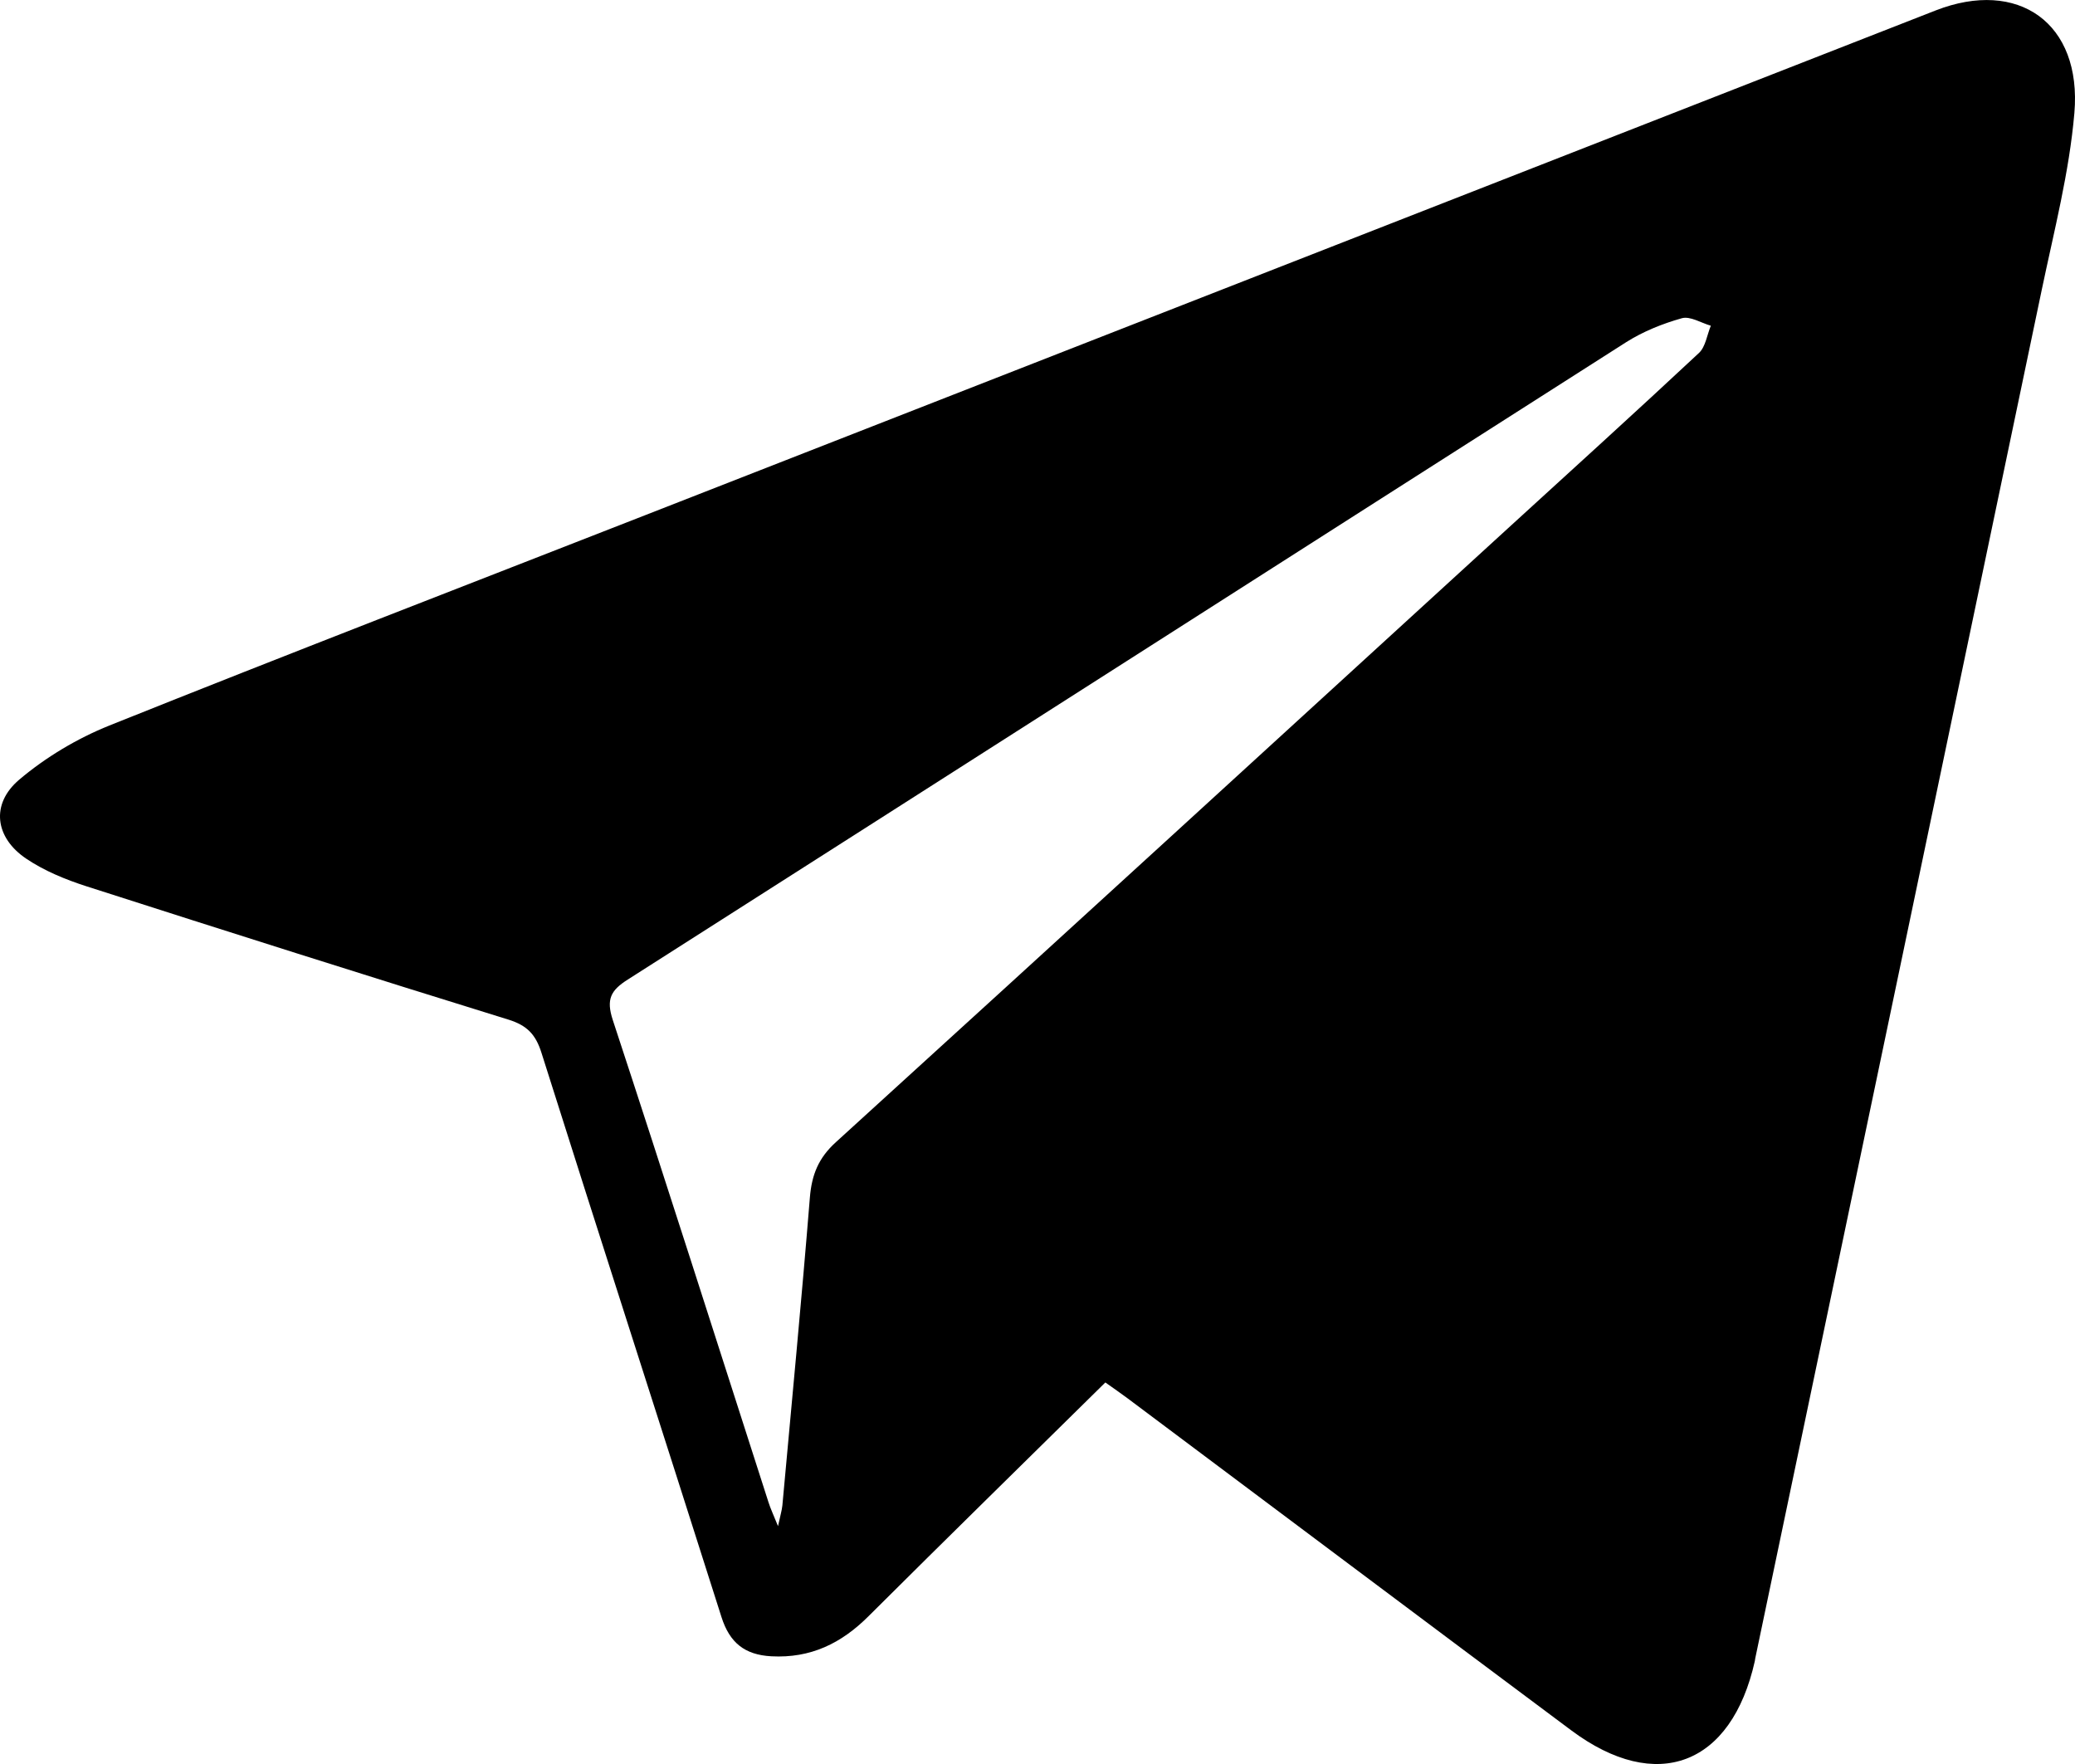
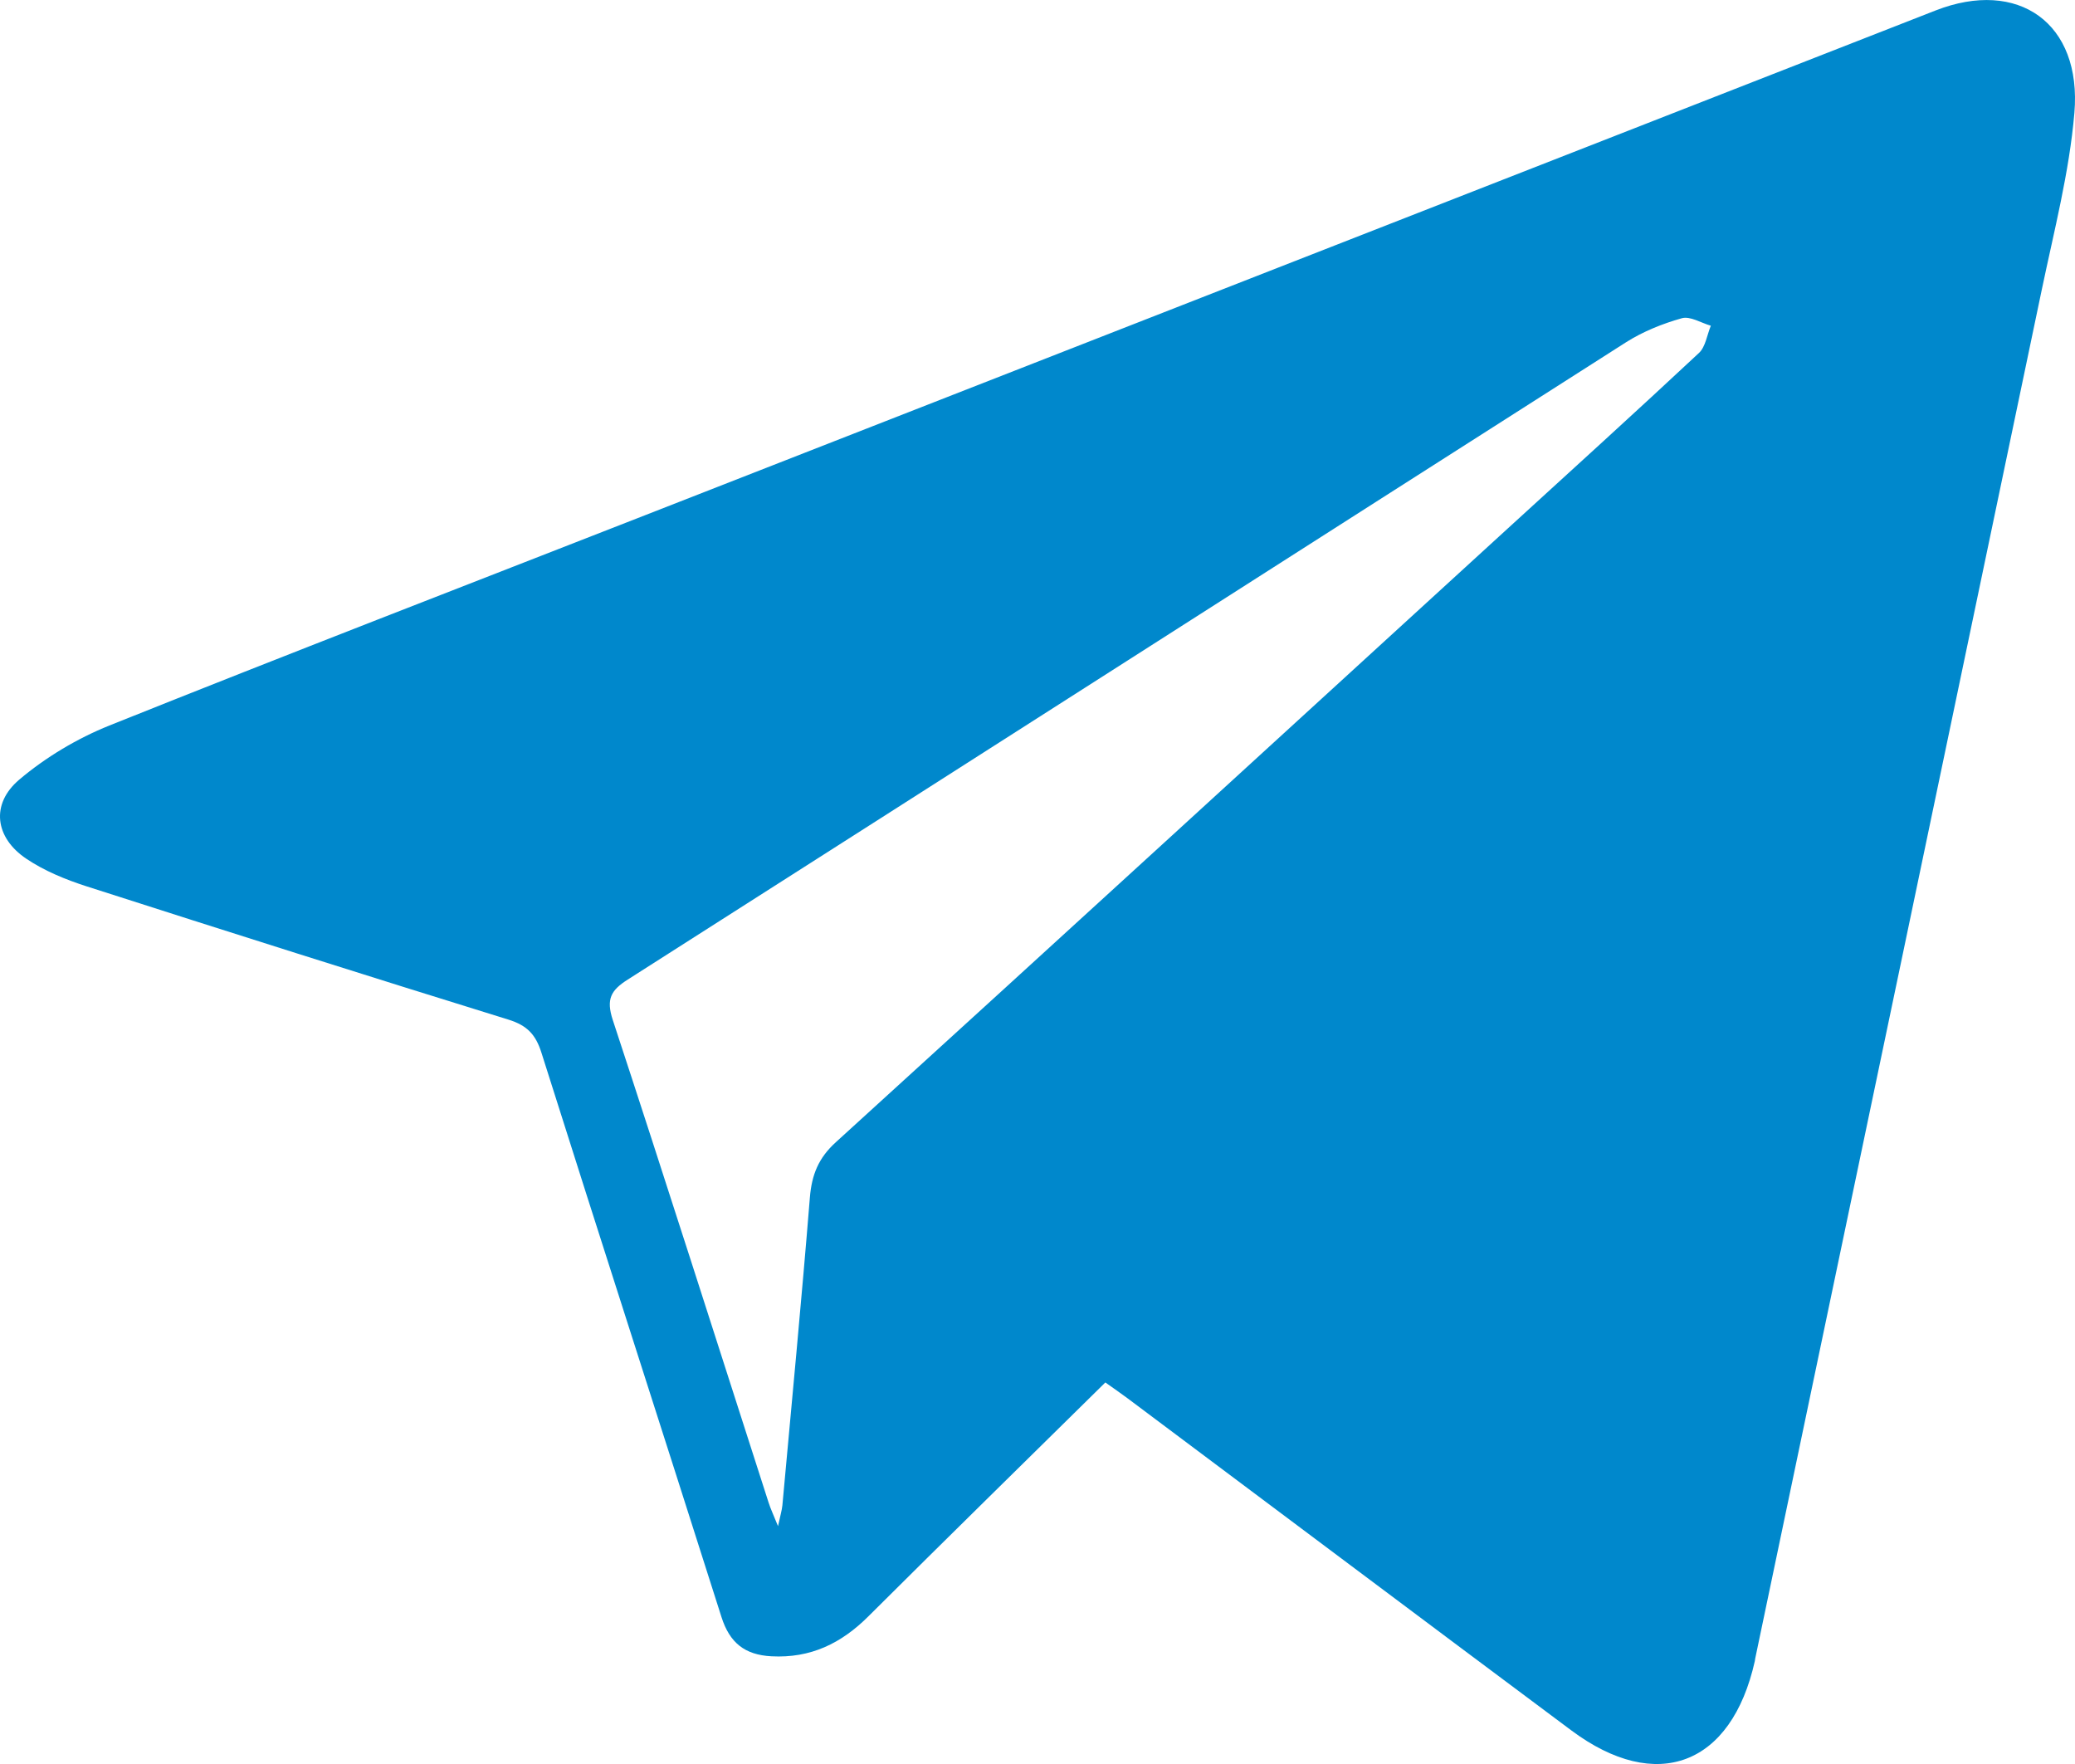
<svg xmlns="http://www.w3.org/2000/svg" width="20" height="17" viewBox="0 0 20 17" fill="none">
-   <path id="telegramm_red copy" fill-rule="evenodd" clip-rule="evenodd" d="M10.654 13.323C9.886 14.08 9.126 14.824 8.372 15.575C8.109 15.838 7.813 15.982 7.435 15.962C7.178 15.948 7.033 15.832 6.954 15.584C6.378 13.77 5.792 11.959 5.218 10.143C5.162 9.967 5.078 9.882 4.903 9.827C3.543 9.406 2.187 8.976 0.832 8.541C0.631 8.476 0.428 8.393 0.254 8.276C-0.049 8.073 -0.092 7.749 0.185 7.514C0.44 7.298 0.743 7.117 1.054 6.992C2.771 6.304 4.498 5.638 6.221 4.964C10.366 3.343 14.511 1.722 18.656 0.101C19.451 -0.21 20.068 0.221 19.994 1.089C19.945 1.661 19.798 2.226 19.68 2.791C18.761 7.189 17.839 11.585 16.918 15.982C16.916 15.991 16.916 16 16.914 16.008C16.689 17.014 15.967 17.289 15.145 16.676C13.717 15.611 12.293 14.542 10.867 13.475C10.8 13.425 10.73 13.377 10.654 13.323V13.323ZM7.499 14.708C7.521 14.604 7.536 14.557 7.541 14.508C7.631 13.519 7.726 12.531 7.806 11.541C7.824 11.321 7.889 11.159 8.057 11.007C10.22 9.039 12.377 7.064 14.536 5.09C15.15 4.529 15.767 3.97 16.375 3.402C16.439 3.343 16.453 3.228 16.49 3.139C16.396 3.112 16.29 3.044 16.21 3.067C16.025 3.119 15.838 3.194 15.675 3.297C12.466 5.343 9.26 7.395 6.051 9.44C5.887 9.544 5.841 9.629 5.906 9.829C6.415 11.376 6.908 12.927 7.407 14.477C7.426 14.538 7.454 14.596 7.499 14.708V14.708Z" fill="black" />
+   <path id="telegramm_red copy" fill-rule="evenodd" clip-rule="evenodd" d="M10.654 13.323C9.886 14.08 9.126 14.824 8.372 15.575C8.109 15.838 7.813 15.982 7.435 15.962C7.178 15.948 7.033 15.832 6.954 15.584C6.378 13.77 5.792 11.959 5.218 10.143C5.162 9.967 5.078 9.882 4.903 9.827C3.543 9.406 2.187 8.976 0.832 8.541C0.631 8.476 0.428 8.393 0.254 8.276C-0.049 8.073 -0.092 7.749 0.185 7.514C0.44 7.298 0.743 7.117 1.054 6.992C2.771 6.304 4.498 5.638 6.221 4.964C10.366 3.343 14.511 1.722 18.656 0.101C19.451 -0.21 20.068 0.221 19.994 1.089C19.945 1.661 19.798 2.226 19.68 2.791C18.761 7.189 17.839 11.585 16.918 15.982C16.916 15.991 16.916 16 16.914 16.008C16.689 17.014 15.967 17.289 15.145 16.676C13.717 15.611 12.293 14.542 10.867 13.475C10.8 13.425 10.73 13.377 10.654 13.323V13.323ZM7.499 14.708C7.521 14.604 7.536 14.557 7.541 14.508C7.631 13.519 7.726 12.531 7.806 11.541C7.824 11.321 7.889 11.159 8.057 11.007C10.22 9.039 12.377 7.064 14.536 5.09C15.15 4.529 15.767 3.97 16.375 3.402C16.439 3.343 16.453 3.228 16.49 3.139C16.396 3.112 16.29 3.044 16.21 3.067C16.025 3.119 15.838 3.194 15.675 3.297C12.466 5.343 9.26 7.395 6.051 9.44C5.887 9.544 5.841 9.629 5.906 9.829C6.415 11.376 6.908 12.927 7.407 14.477C7.426 14.538 7.454 14.596 7.499 14.708V14.708Z" fill="#0088cc" />
</svg>
